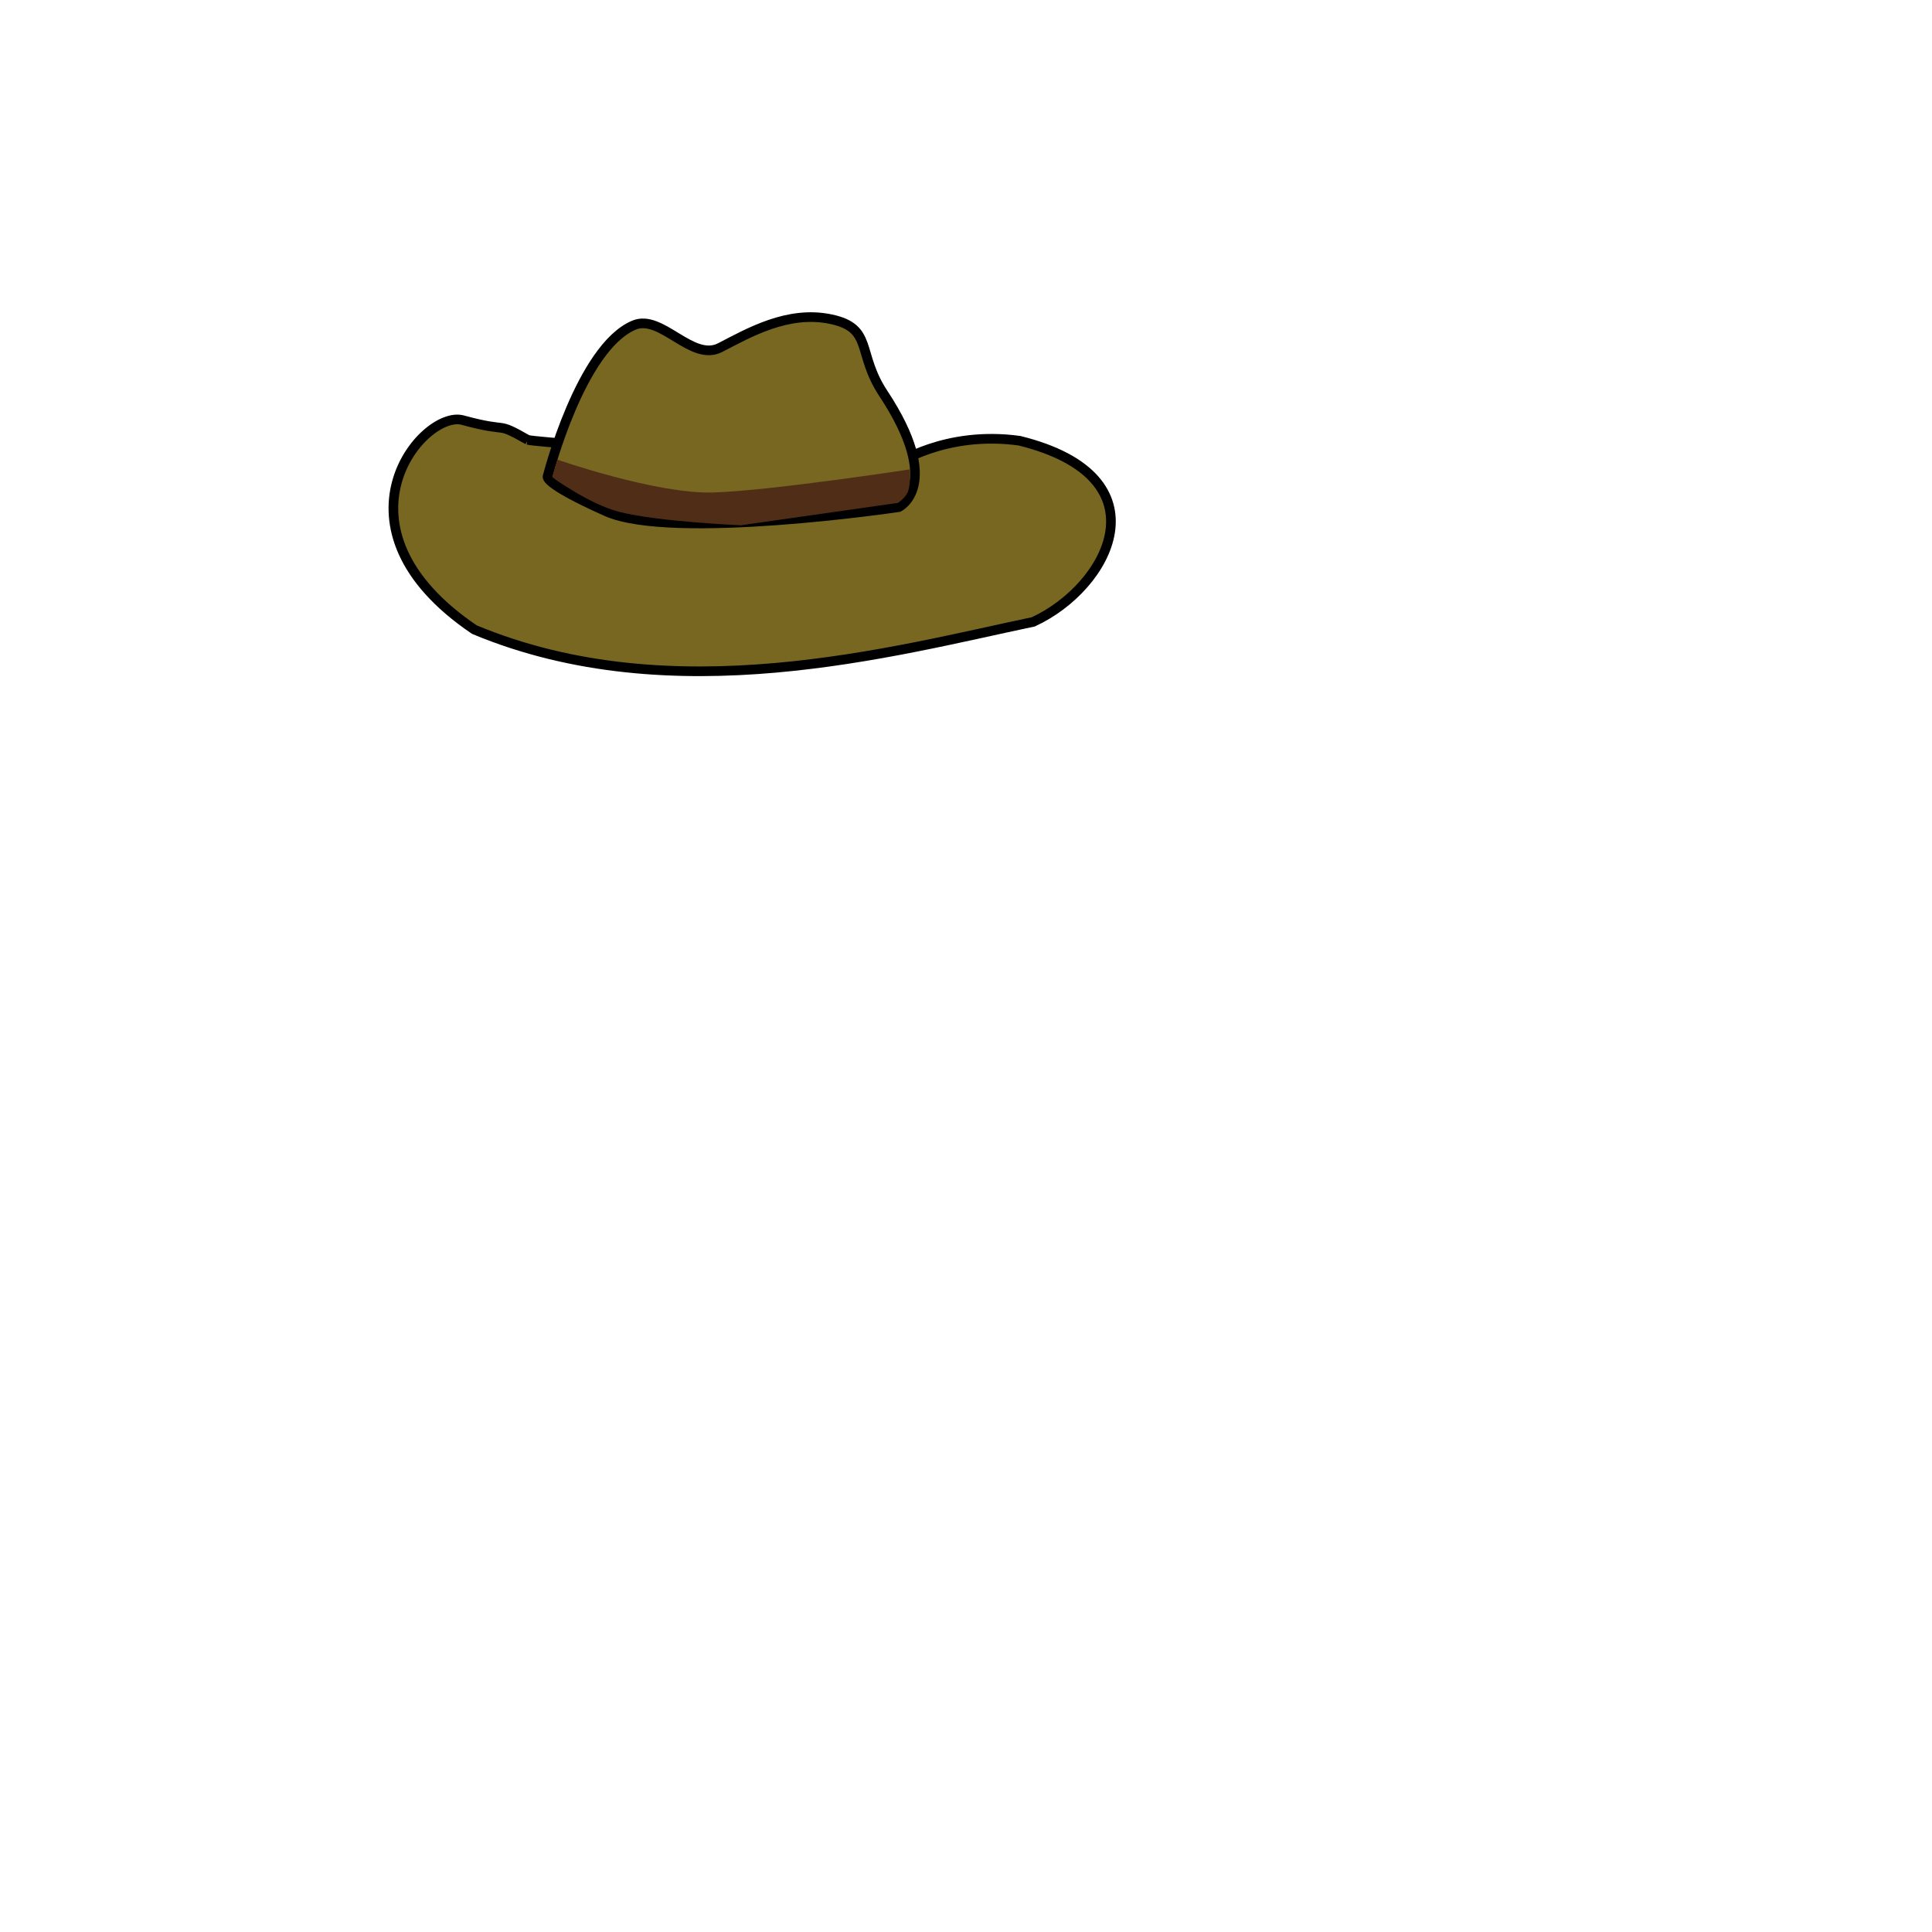
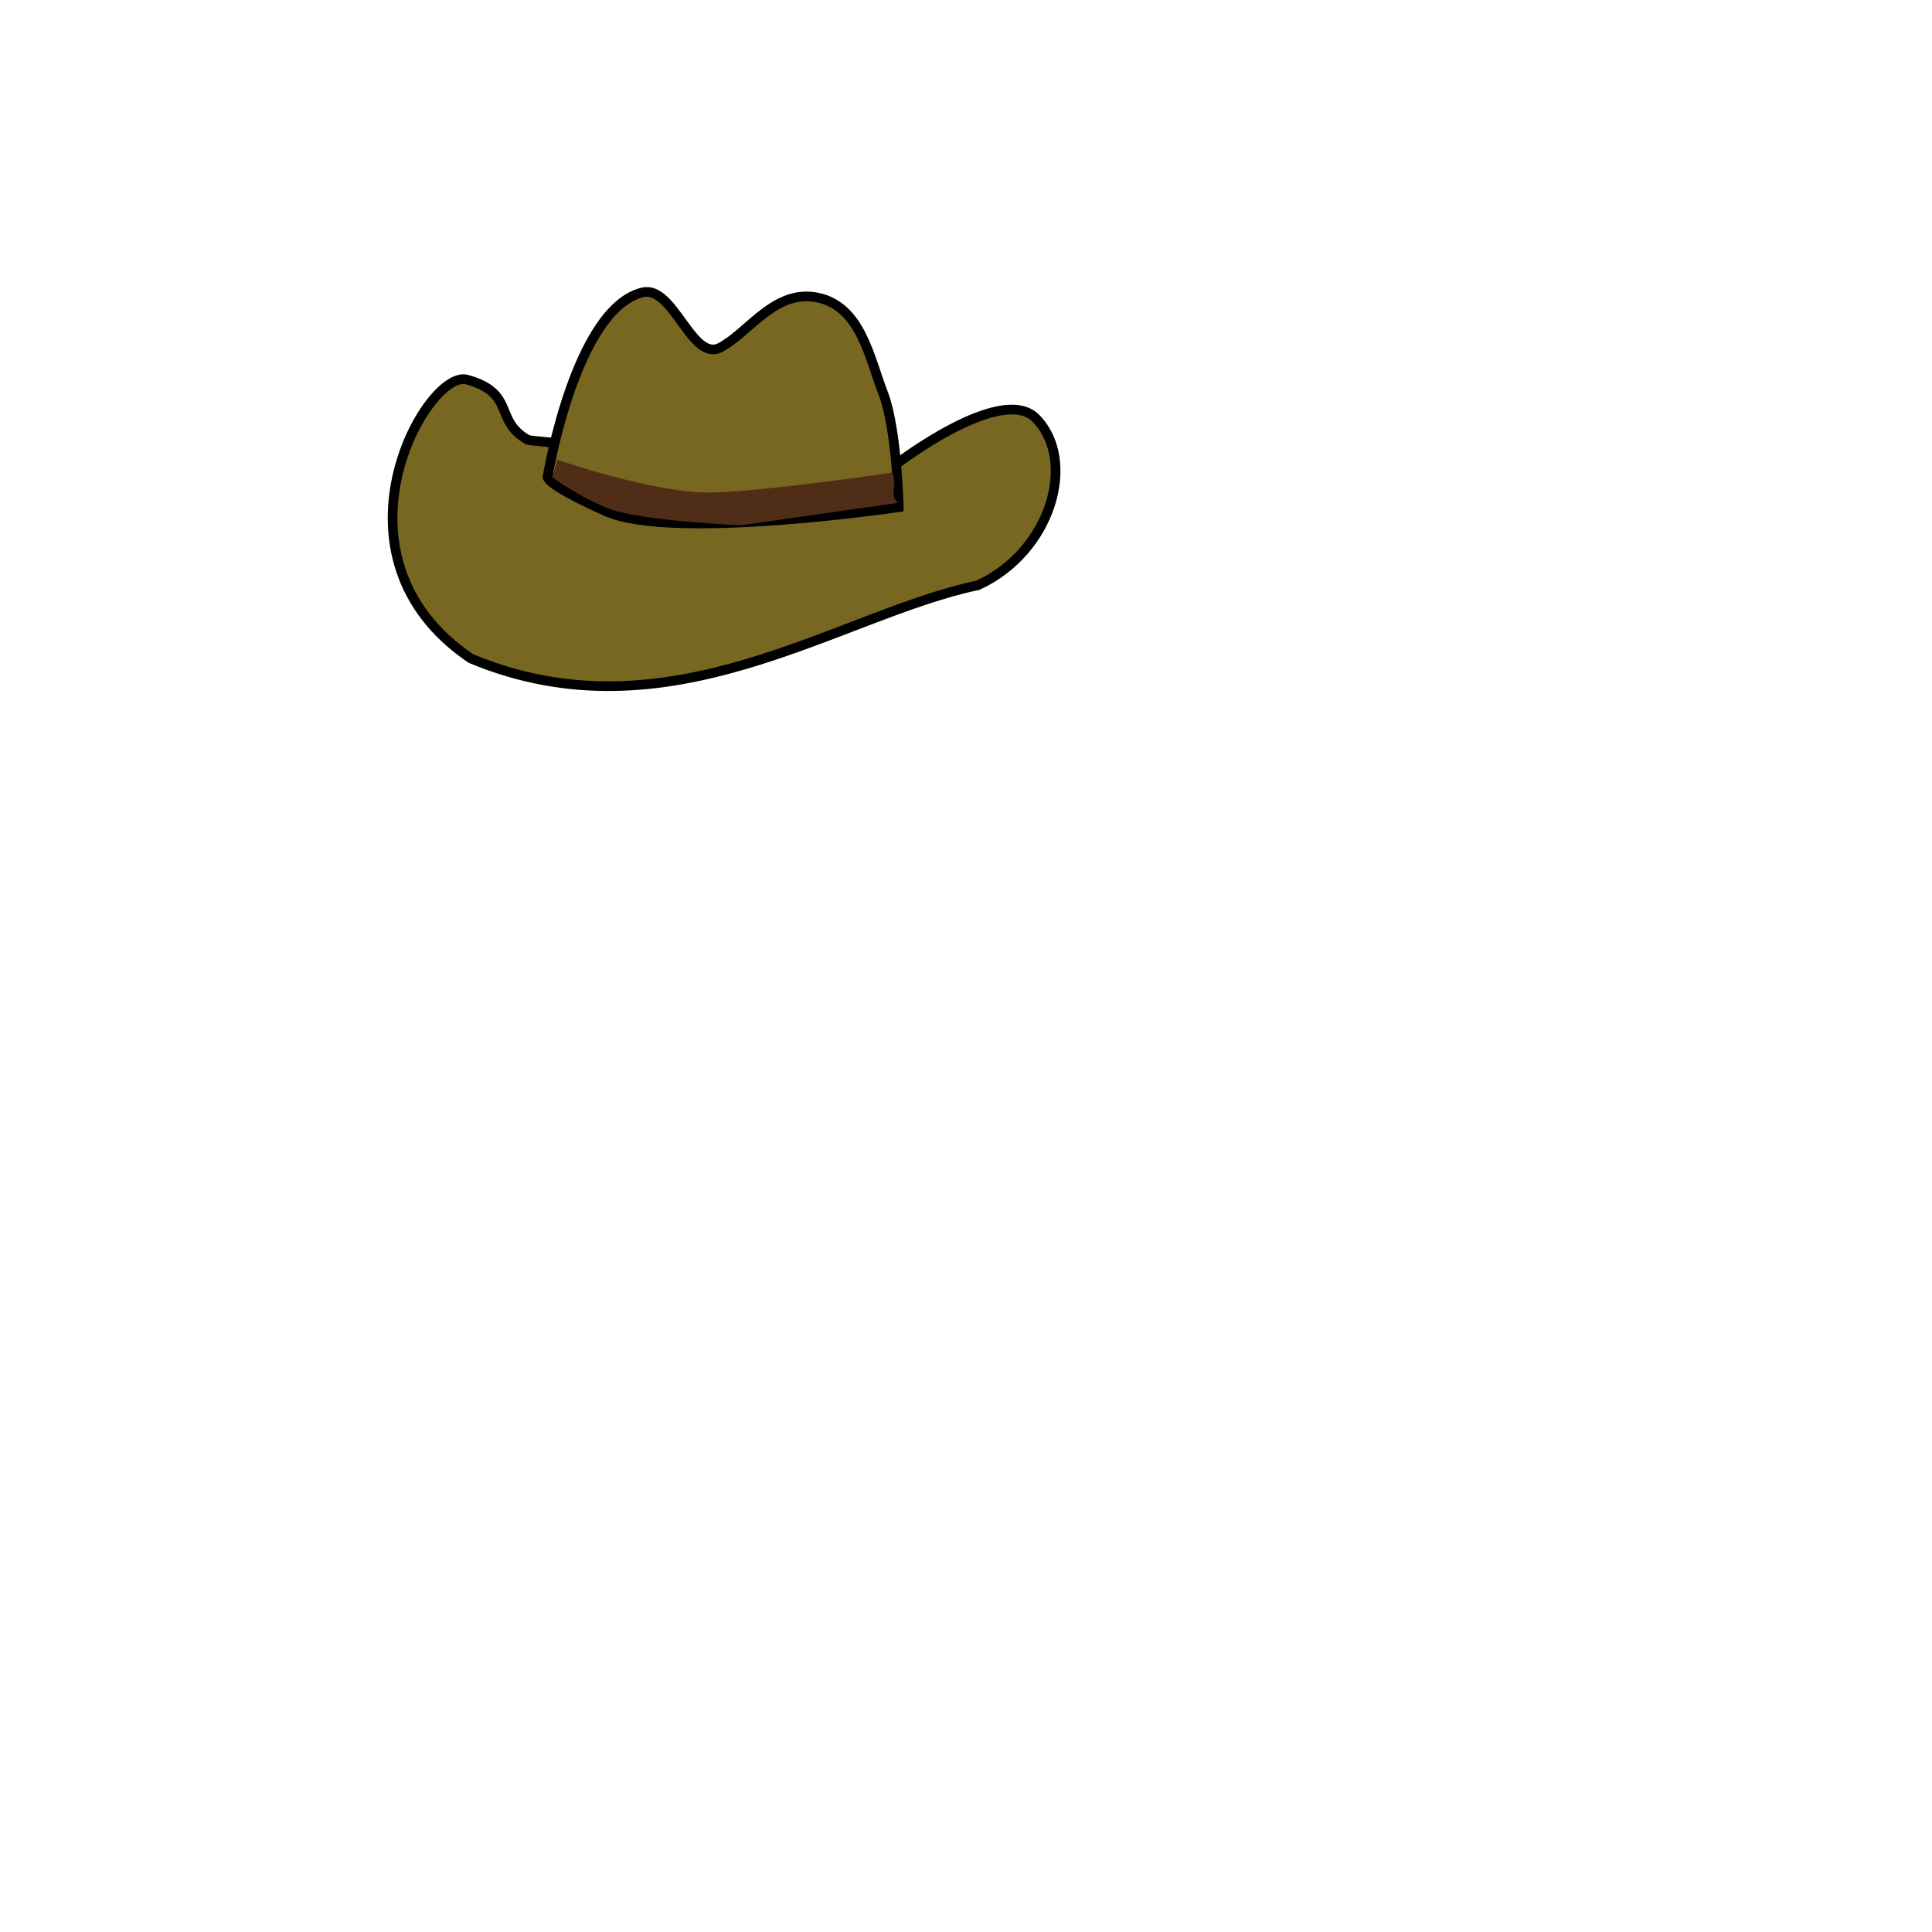
<svg xmlns="http://www.w3.org/2000/svg" width="400" height="400" viewBox="0 0 105.833 105.833" version="1.1" id="svg8">
  <defs id="defs2" />
  <g id="layer4">
    <g id="g913">
-       <path id="path857" d="m 28.915,24.096 c 0.945,0.236 20.127,1.37 20.127,1.37 0,0 2.705,-1.893 6.804,-1.323 8.096,1.999 4.894,8.014 0.756,9.922 -7.654,1.606 -19.749,4.961 -30.616,0.425 -8.274,-5.599 -2.847,-12.025 -0.661,-11.481 2.715,0.743 1.706,0.023 3.591,1.087 z" style="fill:#786721;fill-opacity:1;stroke:#000000;stroke-width:0.529;stroke-linecap:butt;stroke-linejoin:miter;stroke-miterlimit:4;stroke-dasharray:none;stroke-opacity:1" />
-       <path id="path852" d="m 34.727,17.812 c 1.5,-0.632 3.166,2.032 4.725,1.228 1.559,-0.803 3.698,-2.047 6.048,-1.559 2.35,0.488 1.417,1.843 2.882,4.063 3.335,5.056 0.85,6.237 0.85,6.237 0,0 -12.426,1.843 -16.017,0.236 -3.591,-1.606 -3.213,-1.937 -3.213,-1.937 0,0 1.799,-7.036 4.725,-8.268 z" style="fill:#786721;fill-opacity:1;stroke:#000000;stroke-width:0.529;stroke-linecap:butt;stroke-linejoin:miter;stroke-miterlimit:4;stroke-dasharray:none;stroke-opacity:1" />
-       <path id="path859" d="m 30.536,25.18 c 0,0 5.419,1.893 8.537,1.798 3.118,-0.094 10.777,-1.267 10.777,-1.267 0,0 0.033,0.794 -0.1,1.187 -0.126,0.369 -0.561,0.65 -0.561,0.65 l -8.604,1.226 c 0,0 -4.541,-0.188 -6.681,-0.74 -1.653,-0.426 -3.651,-1.895 -3.651,-1.895 z" style="fill:#502d16;fill-opacity:1;stroke:none;stroke-width:0.265px;stroke-linecap:butt;stroke-linejoin:miter;stroke-opacity:1" />
+       <path id="path857" d="m 28.915,24.096 c 0.945,0.236 20.127,1.37 20.127,1.37 0,0 5.802,-4.476 7.701,-2.551 2.265,2.296 0.869,7.277 -3.166,9.142 -7.654,1.606 -16.914,8.552 -27.781,4.016 -8.274,-5.599 -2.422,-15.828 -0.236,-15.284 2.715,0.743 1.47,2.243 3.355,3.307 z" style="fill:#786721;fill-opacity:1;stroke:#000000;stroke-width:0.529;stroke-linecap:butt;stroke-linejoin:miter;stroke-miterlimit:4;stroke-dasharray:none;stroke-opacity:1" />
+       <path id="path852" d="m 35.199,16.017 c 1.69,-0.41 2.693,3.827 4.252,3.024 1.559,-0.803 2.989,-3.228 5.339,-2.74 2.35,0.488 2.832,3.277 3.591,5.244 0.758,1.967 0.85,6.237 0.85,6.237 0,0 -12.426,1.843 -16.017,0.236 -3.591,-1.606 -3.213,-1.937 -3.213,-1.937 0,0 1.528,-9.174 5.197,-10.064 z" style="fill:#786721;fill-opacity:1;stroke:#000000;stroke-width:0.529;stroke-linecap:butt;stroke-linejoin:miter;stroke-miterlimit:4;stroke-dasharray:none;stroke-opacity:1" />
+       <path id="path859" d="m 30.536,25.18 c 0,0 5.419,1.893 8.537,1.798 3.118,-0.094 9.809,-1.09 9.809,-1.09 0,0 0.199,0.57 0.065,0.962 -0.126,0.369 0.242,0.697 0.242,0.697 l -8.604,1.226 c 0,0 -4.541,-0.188 -6.681,-0.74 -1.653,-0.426 -3.651,-1.895 -3.651,-1.895 z" style="fill:#502d16;fill-opacity:1;stroke:none;stroke-width:0.265px;stroke-linecap:butt;stroke-linejoin:miter;stroke-opacity:1" />
    </g>
  </g>
</svg>
